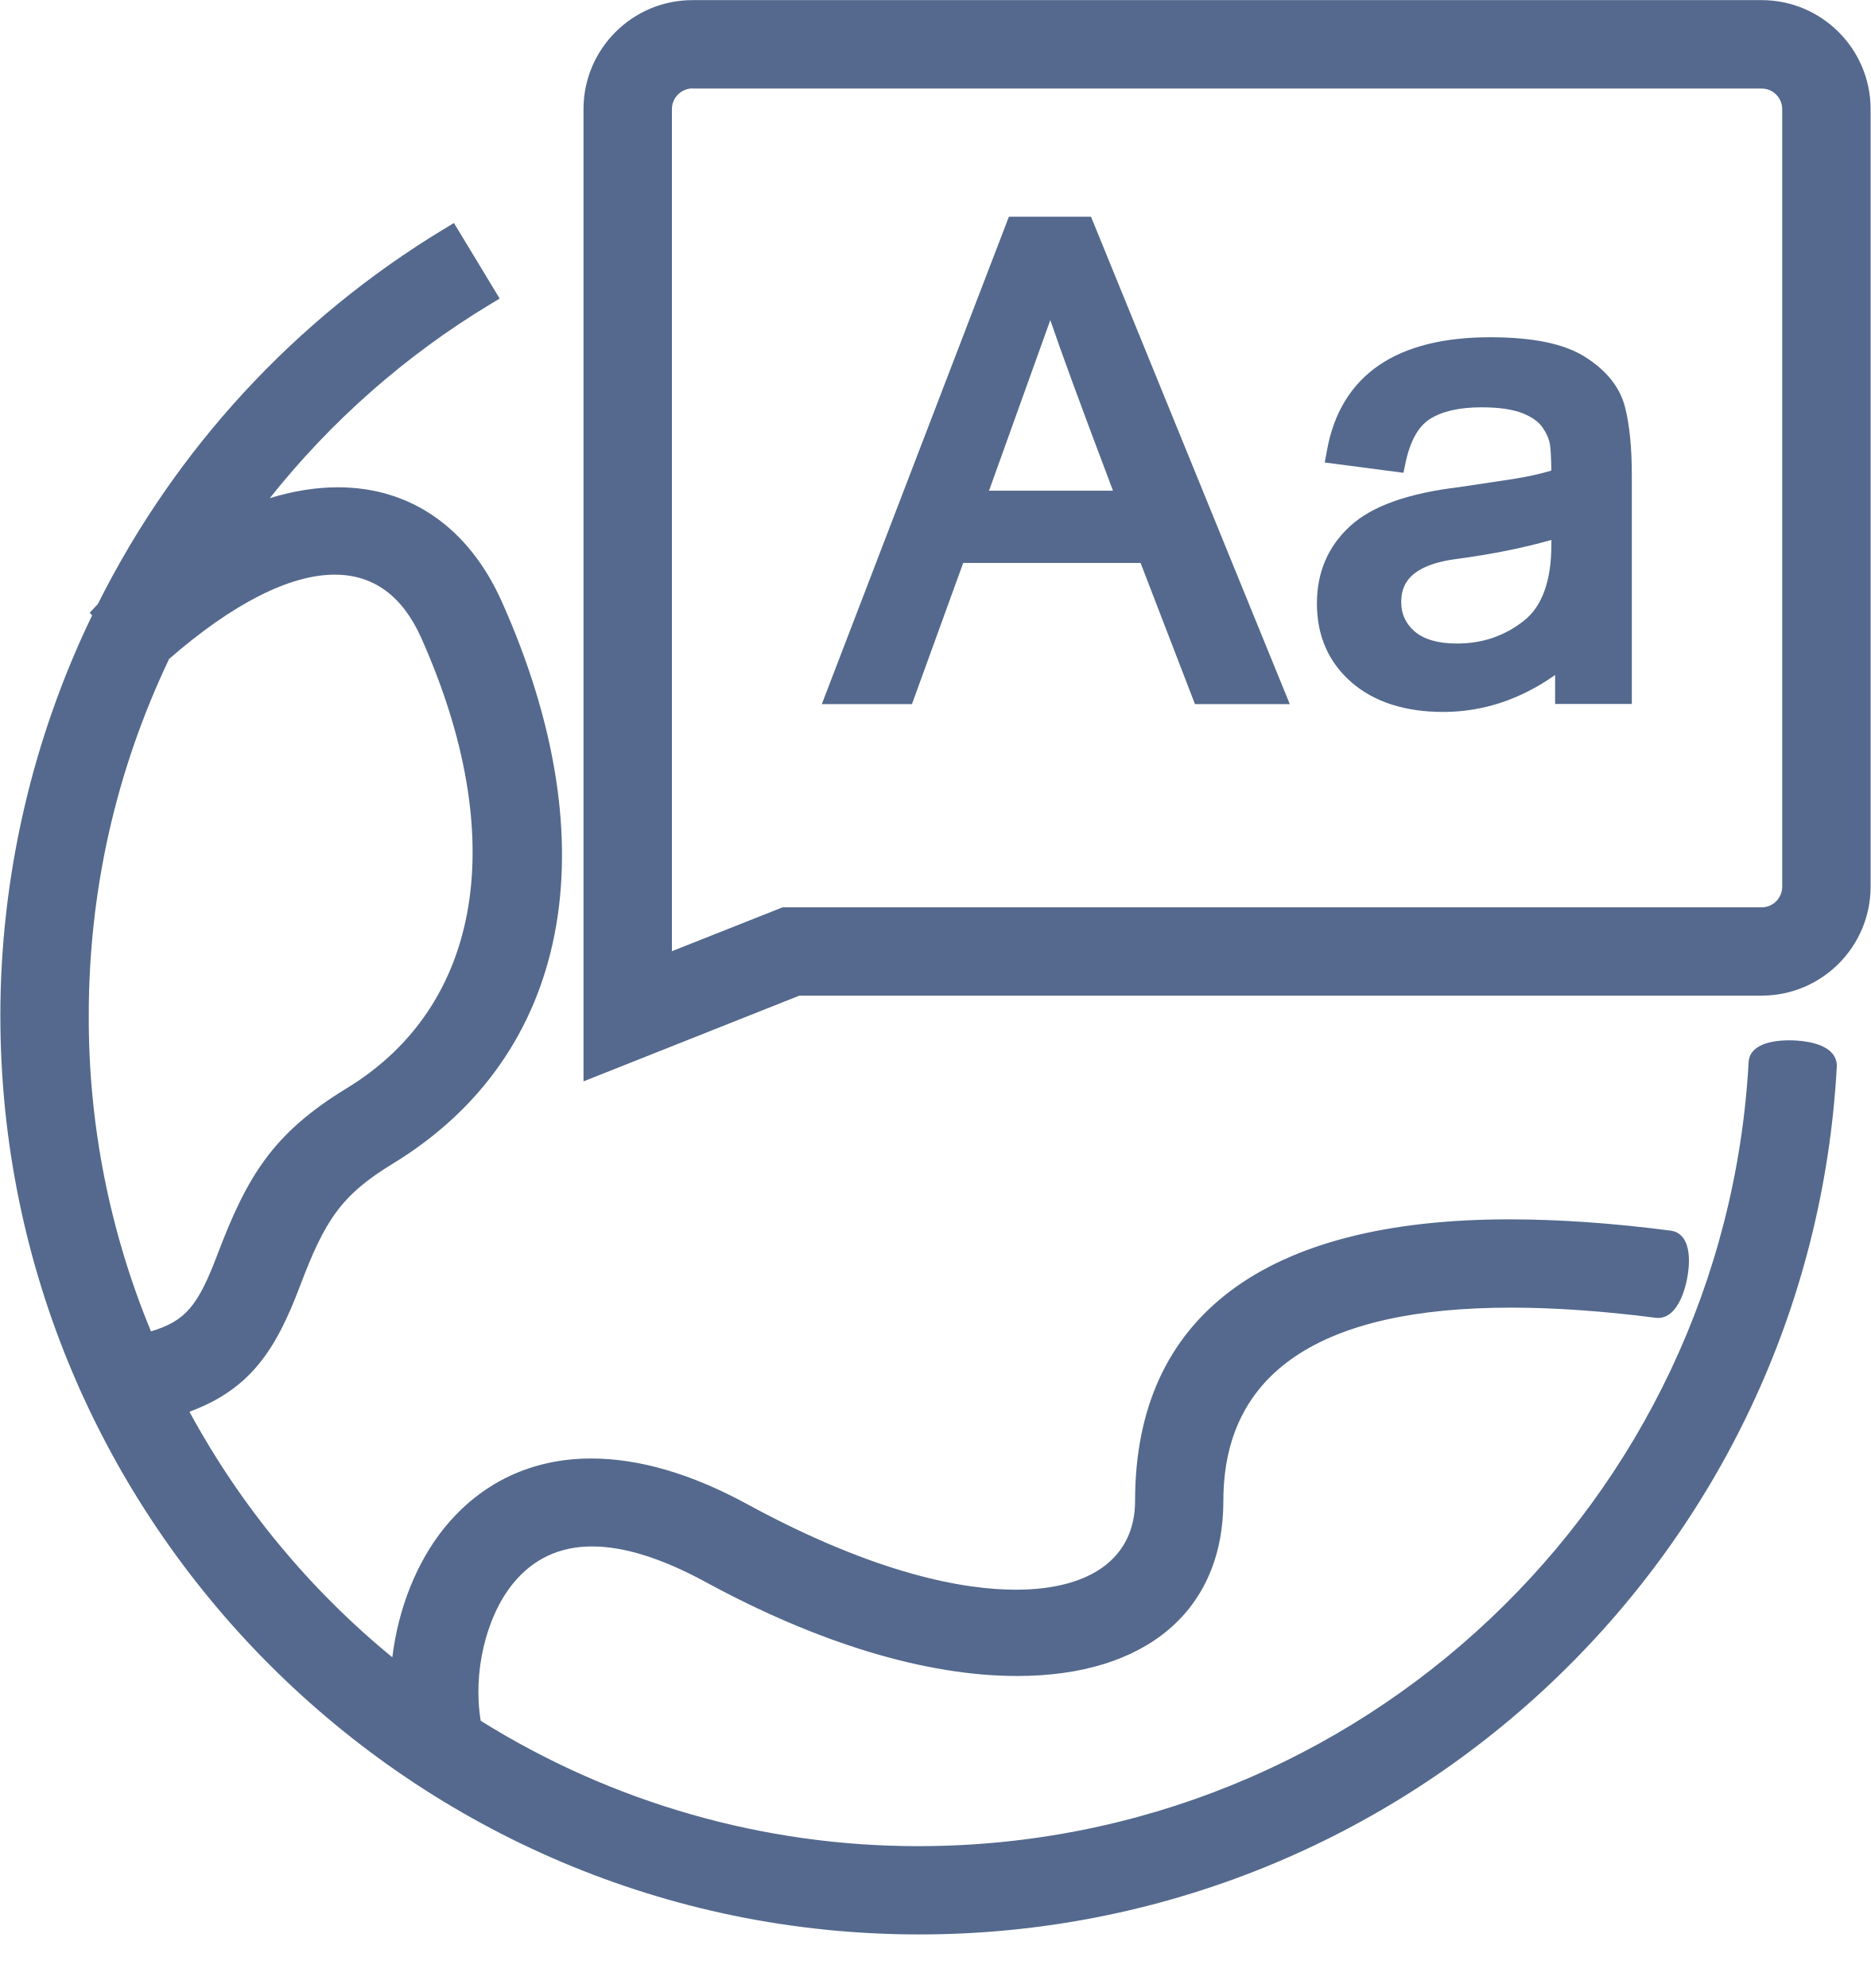
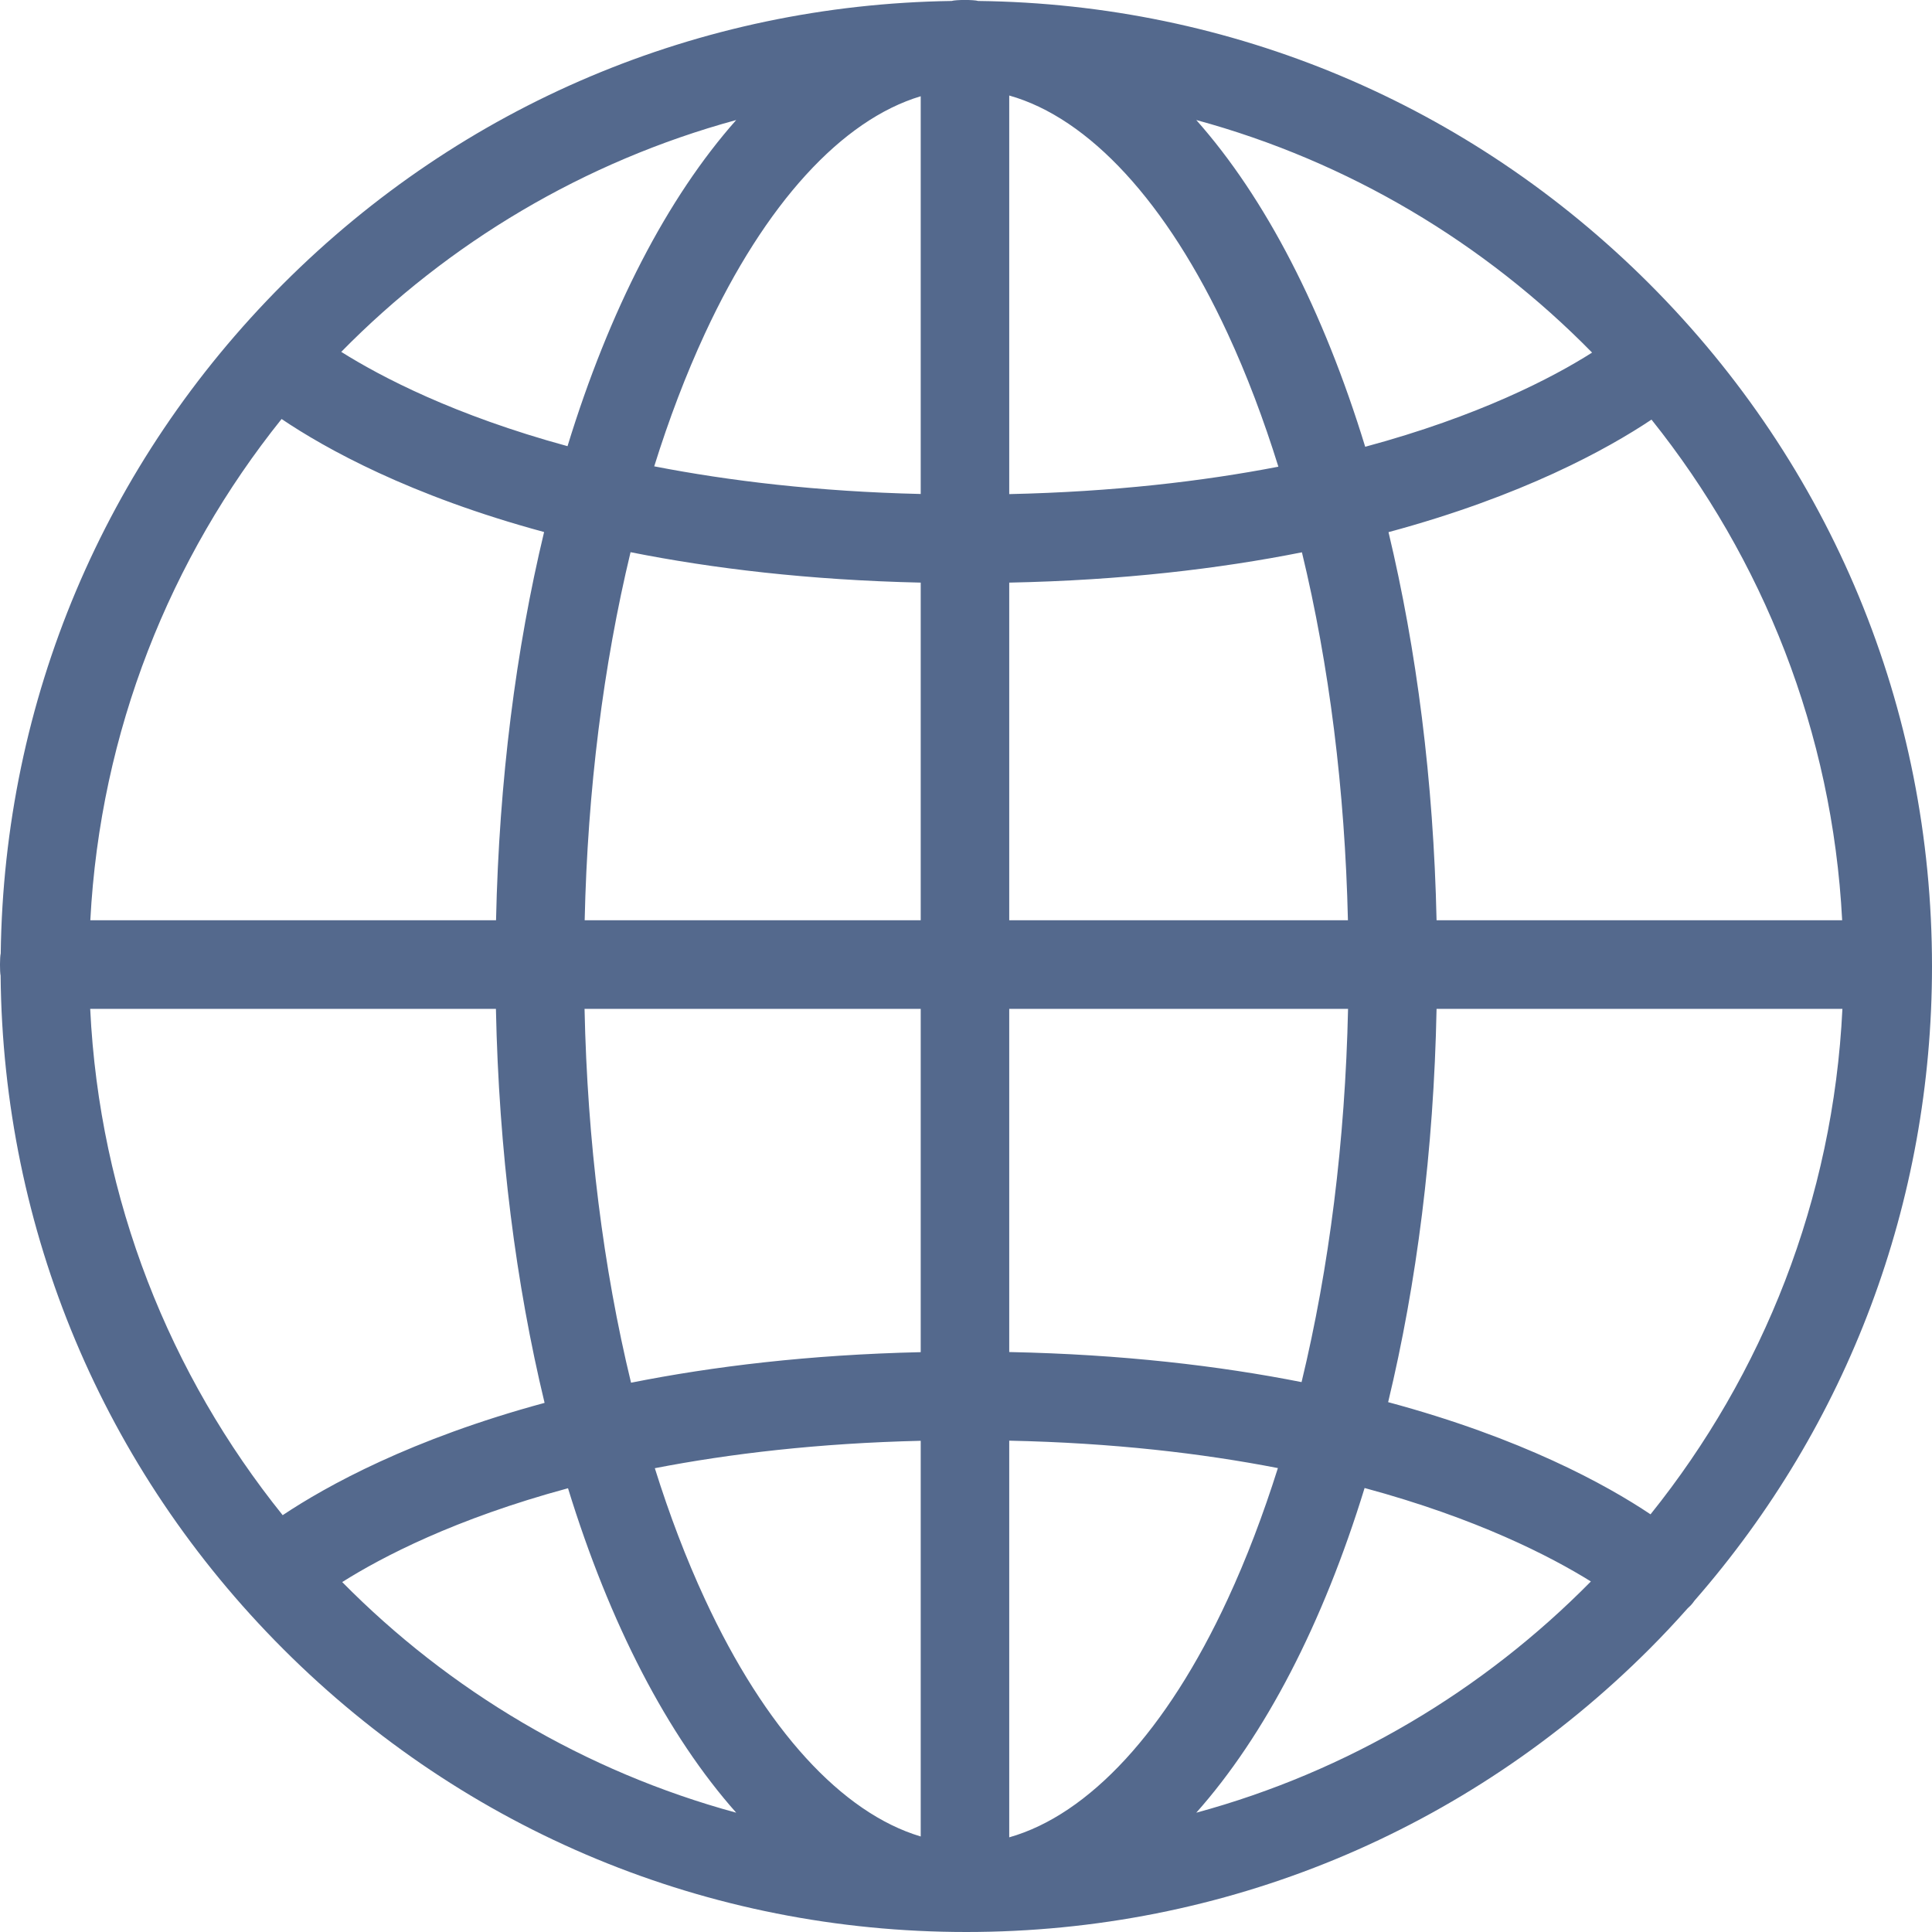
- <svg xmlns="http://www.w3.org/2000/svg" width="16px" height="17px" viewBox="0 0 16 17" version="1.1">
+ <svg xmlns="http://www.w3.org/2000/svg" width="16px" height="16px" viewBox="0 0 16 16" version="1.1">
  <g id="Page-1" stroke="none" stroke-width="1" fill="none" fill-rule="evenodd">
-     <g id="Desktop-HD" transform="translate(-360, -203)" fill="#54698D">
+     <g id="Desktop-HD" transform="translate(-360, -203)">
      <g id="分组" transform="translate(356, 199)">
-         <g id="duoyuyan">
-           <g transform="translate(4, 4)" fill-rule="nonzero">
-             <path d="M7.861,16.542 C3.528,16.542 0.003,13.017 0.003,8.684 C0.003,7.505 0.274,6.324 0.788,5.262 L0.767,5.24 L0.837,5.165 C1.501,3.838 2.526,2.727 3.796,1.959 L3.882,1.907 L4.273,2.553 L4.187,2.605 C3.467,3.04 2.831,3.601 2.307,4.26 C2.509,4.198 2.703,4.167 2.89,4.167 C3.512,4.167 4.009,4.514 4.291,5.144 C5.224,7.23 4.876,9.027 3.359,9.951 C2.914,10.222 2.777,10.439 2.566,10.996 C2.361,11.539 2.143,11.88 1.62,12.072 C2.057,12.878 2.646,13.591 3.355,14.172 C3.406,13.754 3.563,13.36 3.797,13.069 C4.113,12.678 4.548,12.472 5.056,12.472 C5.465,12.472 5.914,12.603 6.389,12.862 C7.501,13.467 8.252,13.594 8.687,13.594 L8.687,13.594 C9.335,13.594 9.707,13.317 9.707,12.834 C9.707,11.259 10.813,10.427 12.907,10.427 C13.327,10.427 13.792,10.459 14.291,10.524 C14.342,10.531 14.458,10.573 14.442,10.825 C14.43,11.004 14.351,11.27 14.181,11.27 L14.174,11.27 L14.161,11.269 C13.71,11.211 13.293,11.182 12.921,11.182 C11.289,11.182 10.462,11.738 10.462,12.835 C10.462,13.772 9.802,14.332 8.698,14.332 C7.921,14.332 6.997,14.053 6.028,13.525 C5.661,13.326 5.337,13.224 5.063,13.224 C4.784,13.224 4.556,13.332 4.385,13.544 C4.153,13.831 4.043,14.307 4.111,14.715 C5.233,15.416 6.53,15.788 7.853,15.787 C11.631,15.787 14.746,12.842 14.954,9.081 C14.96,8.963 15.088,8.896 15.303,8.896 C15.364,8.896 15.571,8.903 15.663,9.001 C15.694,9.034 15.71,9.076 15.708,9.12 C15.481,13.282 12.034,16.542 7.861,16.542 Z M1.446,5.635 C0.99,6.594 0.759,7.62 0.759,8.684 C0.756,9.611 0.937,10.529 1.291,11.385 C1.589,11.296 1.694,11.164 1.859,10.729 C2.114,10.056 2.334,9.691 2.965,9.306 C4.126,8.599 4.364,7.158 3.601,5.452 C3.441,5.095 3.193,4.914 2.862,4.914 C2.477,4.914 1.988,5.163 1.446,5.635 Z" id="形状" />
-             <path d="M4.99,0.933 C4.99,0.419 5.408,0.001 5.922,0.001 L15.065,0.001 C15.579,0.001 15.997,0.419 15.997,0.933 L15.997,7.582 C15.997,8.096 15.579,8.514 15.065,8.514 L6.836,8.514 L4.99,9.247 L4.99,0.933 L4.99,0.933 Z M5.922,0.756 C5.825,0.757 5.746,0.836 5.746,0.933 L5.746,8.134 L6.692,7.759 L15.065,7.759 C15.162,7.759 15.241,7.68 15.241,7.582 L15.241,0.933 C15.241,0.836 15.162,0.757 15.065,0.757 L5.922,0.757 L5.922,0.756 Z" id="形状" />
-             <path d="M12.342,6.088 C12.016,6.088 11.752,6.003 11.559,5.836 C11.362,5.665 11.262,5.438 11.262,5.16 C11.262,4.893 11.358,4.67 11.548,4.497 C11.735,4.327 12.04,4.218 12.482,4.165 L12.934,4.097 C13.062,4.077 13.174,4.052 13.267,4.024 C13.265,3.899 13.26,3.834 13.255,3.802 C13.248,3.756 13.227,3.707 13.192,3.656 C13.159,3.607 13.102,3.567 13.024,3.535 C12.939,3.501 12.82,3.483 12.67,3.483 C12.481,3.483 12.332,3.517 12.227,3.584 C12.13,3.646 12.06,3.77 12.021,3.953 L12.002,4.043 L11.329,3.955 L11.348,3.852 C11.405,3.531 11.555,3.286 11.793,3.123 C12.026,2.964 12.345,2.884 12.743,2.884 C13.11,2.884 13.376,2.939 13.555,3.052 C13.739,3.168 13.854,3.312 13.897,3.482 C13.936,3.634 13.955,3.83 13.955,4.064 L13.955,6.02 L13.299,6.02 L13.299,5.772 C13.002,5.982 12.68,6.088 12.342,6.088 Z M13.267,4.617 C13.034,4.684 12.759,4.74 12.448,4.781 C12.032,4.838 11.983,5.018 11.983,5.149 C11.983,5.251 12.021,5.332 12.097,5.399 C12.177,5.468 12.299,5.503 12.459,5.503 C12.678,5.503 12.865,5.439 13.031,5.309 C13.188,5.186 13.267,4.967 13.267,4.656 L13.267,4.617 Z M10.219,6.021 L9.754,4.814 L8.237,4.814 L7.799,6.021 L7.028,6.021 L8.628,1.853 L9.33,1.853 L11.03,6.021 L10.219,6.021 Z M9.518,4.196 C9.245,3.474 9.072,3.003 8.982,2.737 L8.458,4.196 L9.518,4.196 Z" id="形状" />
+         <g id="多语言">
+           <g transform="translate(3, 3)">
+             <rect id="矩形" fill="#000000" opacity="0" x="0" y="0" width="18" height="18" />
+             <path d="M15.033,14.256 C16.305,12.8 17,10.955 17,9.003 C17,6.867 16.168,4.859 14.658,3.349 C13.17,1.862 11.2,1.033 9.101,1.008 C9.066,0.997 8.916,0.997 8.881,1.008 C6.79,1.039 4.829,1.867 3.347,3.349 C1.862,4.834 1.033,6.8 1.006,8.896 C0.998,8.925 0.998,9.05 1.005,9.079 C1.025,11.187 1.854,13.165 3.347,14.658 C4.858,16.168 6.866,17 9.002,17 C11.139,17 13.147,16.168 14.658,14.658 C14.768,14.548 14.874,14.435 14.976,14.32 C14.985,14.312 14.994,14.303 15.003,14.294 C15.014,14.282 15.024,14.269 15.033,14.256 Z M1.747,9.355 L5.107,9.355 C5.131,10.532 5.273,11.635 5.51,12.618 C4.405,12.917 3.704,13.306 3.341,13.548 C2.408,12.388 1.823,10.937 1.747,9.355 Z M3.332,4.47 C3.692,4.713 4.393,5.105 5.506,5.406 C5.273,6.376 5.133,7.463 5.108,8.621 L1.748,8.621 C1.83,7.056 2.41,5.62 3.332,4.47 Z M16.256,8.621 L12.897,8.621 C12.872,7.463 12.731,6.377 12.499,5.407 C13.609,5.108 14.313,4.718 14.677,4.475 C15.597,5.625 16.175,7.058 16.256,8.621 Z M12.163,8.621 L9.358,8.621 L9.358,5.825 C10.294,5.806 11.098,5.71 11.782,5.574 C12.008,6.508 12.138,7.542 12.163,8.621 Z M9.358,5.092 L9.358,1.791 C10.018,1.977 10.663,2.673 11.167,3.762 C11.325,4.103 11.465,4.473 11.587,4.865 C10.96,4.986 10.22,5.073 9.358,5.092 Z M8.625,1.797 L8.625,5.091 C7.773,5.071 7.041,4.983 6.418,4.862 C6.54,4.471 6.68,4.103 6.838,3.762 C7.337,2.685 7.972,1.993 8.625,1.797 Z M8.625,5.825 L8.625,8.621 L5.842,8.621 C5.866,7.542 5.997,6.508 6.222,5.573 C6.9,5.708 7.697,5.804 8.625,5.825 Z M5.841,9.355 L8.625,9.355 L8.625,12.198 C7.7,12.219 6.904,12.316 6.226,12.451 C5.996,11.503 5.864,10.451 5.841,9.355 Z M8.625,12.932 L8.625,16.209 C7.972,16.014 7.337,15.322 6.838,14.244 C6.682,13.908 6.544,13.545 6.423,13.159 C7.043,13.039 7.774,12.952 8.625,12.932 Z M9.358,16.216 L9.358,12.931 C10.217,12.949 10.955,13.036 11.583,13.158 C11.461,13.544 11.323,13.908 11.167,14.244 C10.663,15.334 10.018,16.029 9.358,16.216 Z M9.358,12.197 L9.358,9.355 L12.164,9.355 C12.14,10.45 12.008,11.499 11.779,12.446 C11.096,12.311 10.293,12.216 9.358,12.197 Z M12.897,9.355 L16.258,9.355 C16.182,10.934 15.599,12.383 14.669,13.541 C14.303,13.296 13.601,12.909 12.496,12.612 C12.732,11.631 12.874,10.529 12.897,9.355 Z M14.185,3.92 C13.857,4.128 13.248,4.446 12.306,4.7 C11.96,3.57 11.48,2.639 10.907,1.994 C12.169,2.337 13.295,3.013 14.185,3.92 Z M7.097,1.994 C6.526,2.638 6.046,3.567 5.7,4.695 C4.761,4.439 4.152,4.119 3.826,3.914 C4.715,3.009 5.839,2.337 7.097,1.994 Z M3.834,14.102 C4.162,13.895 4.768,13.578 5.704,13.325 C6.049,14.447 6.528,15.371 7.097,16.012 C5.843,15.671 4.722,15.002 3.834,14.102 Z M10.907,16.012 C11.477,15.371 11.956,14.446 12.301,13.323 C13.233,13.575 13.842,13.89 14.175,14.097 C13.286,14.999 12.164,15.671 10.907,16.012 Z" id="形状" fill="#54698D" fill-rule="nonzero" />
          </g>
        </g>
      </g>
    </g>
  </g>
</svg>
